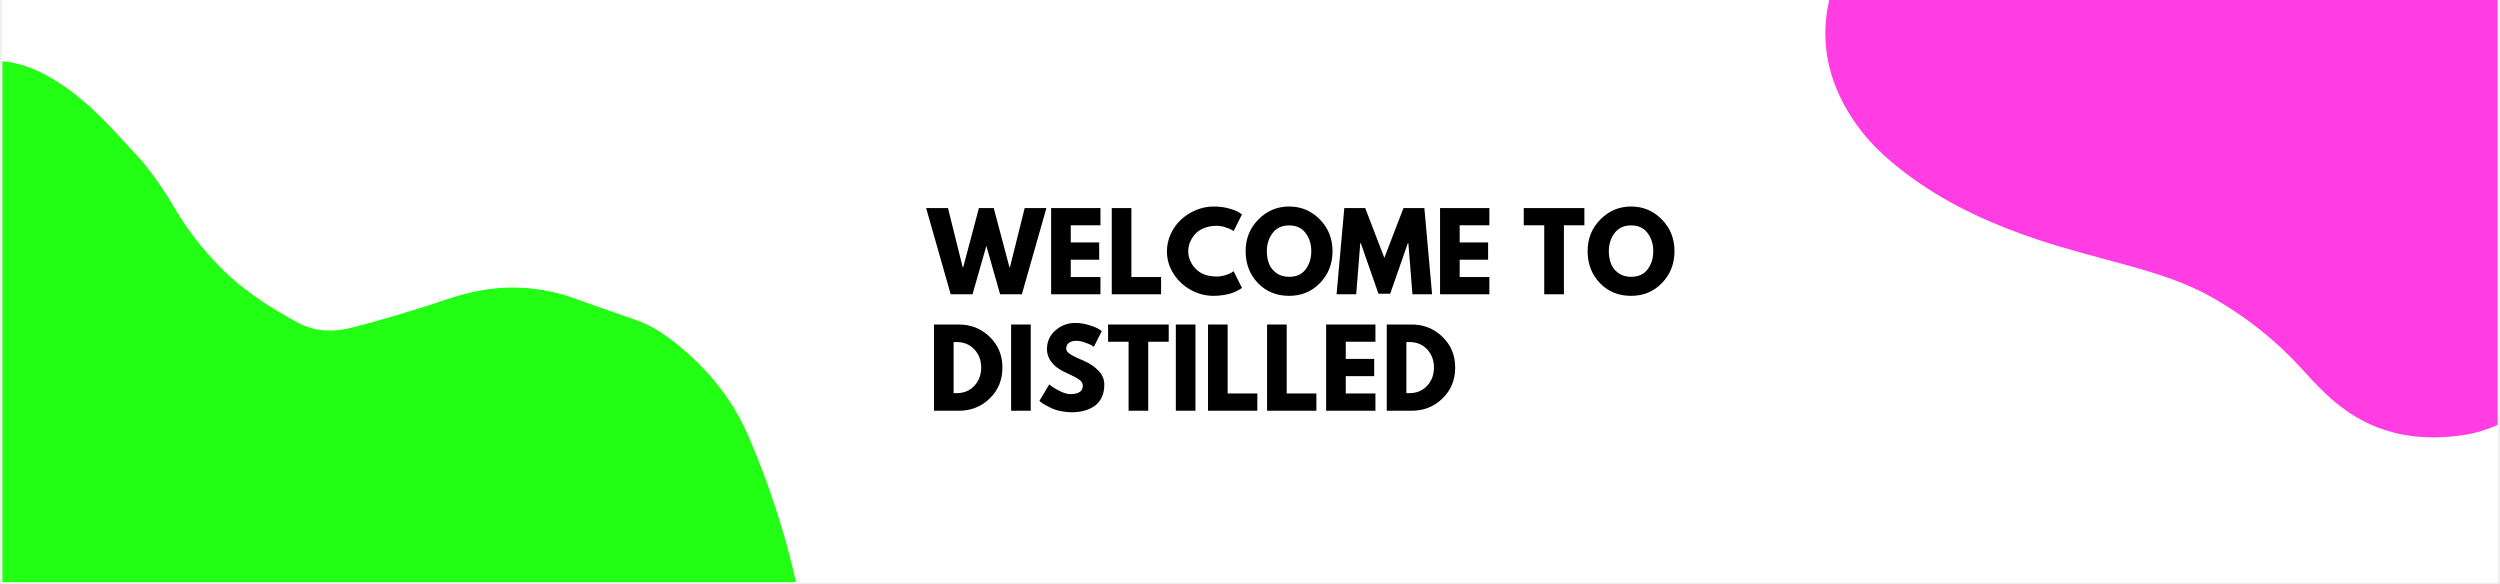
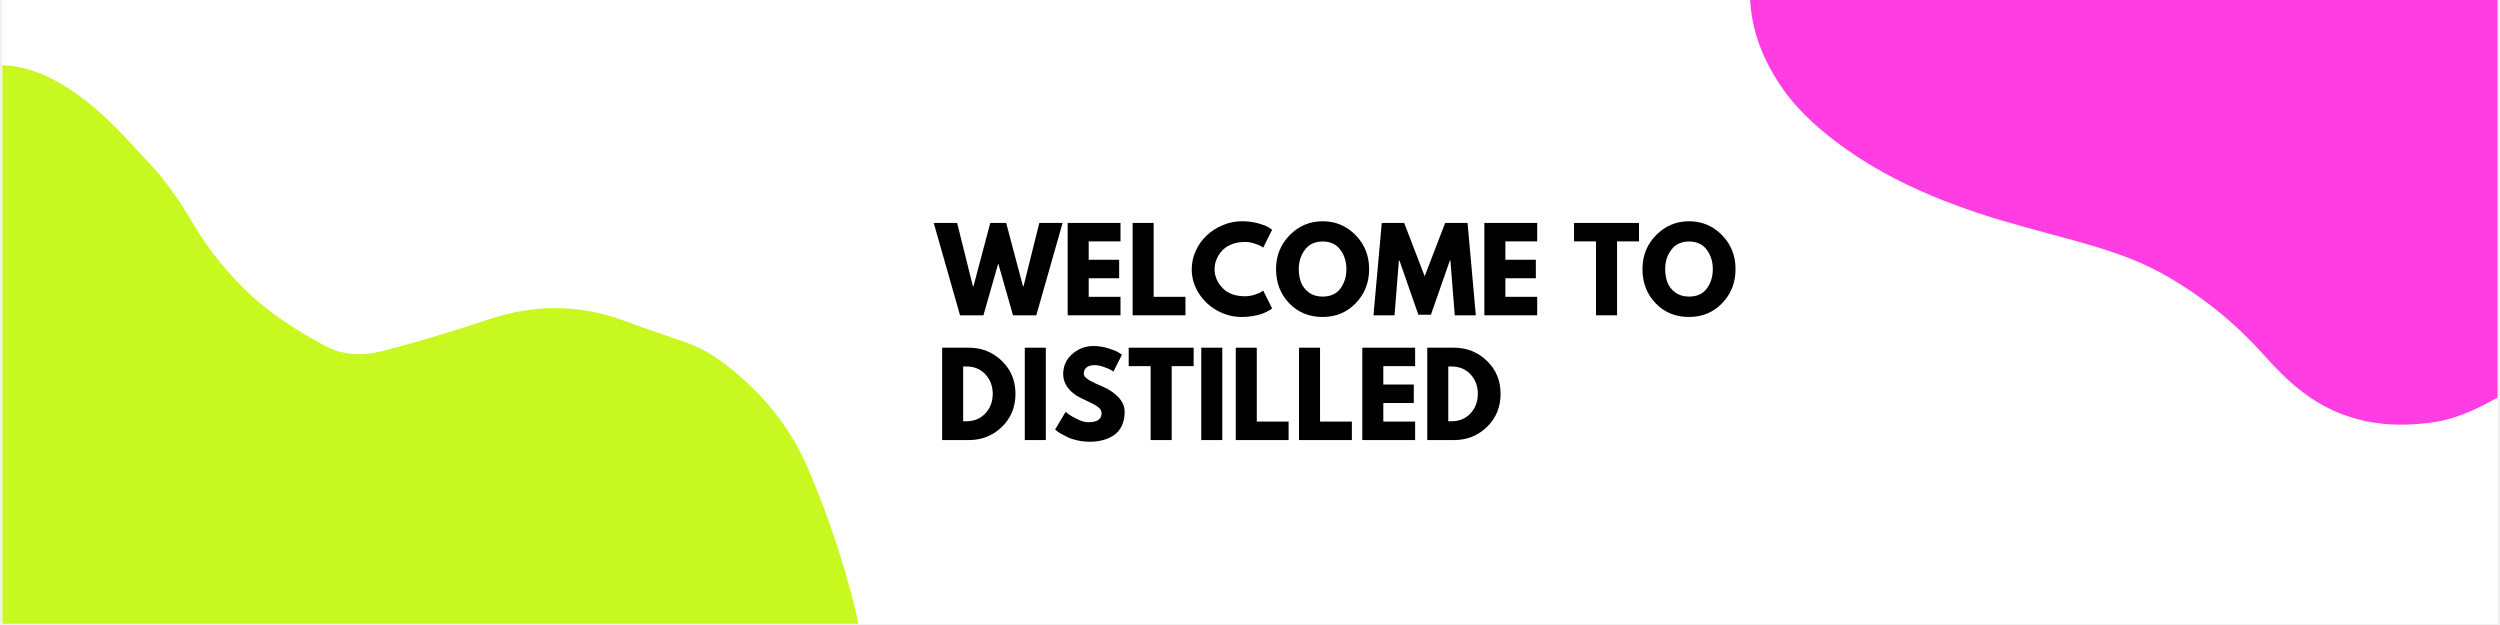
- <svg xmlns="http://www.w3.org/2000/svg" width="1500" zoomAndPan="magnify" viewBox="0 0 1125 262.5" height="350" preserveAspectRatio="xMidYMid meet" version="1.0">
+ <svg xmlns="http://www.w3.org/2000/svg" width="1400" zoomAndPan="magnify" viewBox="0 0 1050 262.5" height="350" preserveAspectRatio="xMidYMid meet" version="1.0">
  <defs>
    <g />
-     <clipPath id="196c4532fc">
-       <path d="M 1.07 0 L 1123.93 0 L 1123.93 262 L 1.07 262 Z M 1.07 0 " clip-rule="nonzero" />
+     <clipPath id="436fcd2e1b">
+       <path d="M 1 0 L 1049 0 L 1049 262 L 1 262 Z M 1 0 " clip-rule="nonzero" />
    </clipPath>
-     <clipPath id="034b364ba9">
-       <path d="M 1.07 27 L 360 27 L 360 262 L 1.07 262 Z M 1.07 27 " clip-rule="nonzero" />
+     <clipPath id="234d647de1">
+       <path d="M 1 27 L 363 27 L 363 262 L 1 262 Z M 1 27 " clip-rule="nonzero" />
    </clipPath>
-     <clipPath id="7cfc8c0b00">
-       <path d="M 110.922 -89.566 L 417.684 288.125 L 167.824 491.059 L -138.934 113.367 Z M 110.922 -89.566 " clip-rule="nonzero" />
+     <clipPath id="f8e78ab48b">
+       <path d="M 113.289 -89.566 L 420.051 288.125 L 170.191 491.059 L -136.57 113.367 Z M 113.289 -89.566 " clip-rule="nonzero" />
    </clipPath>
-     <clipPath id="f134b931d5">
-       <path d="M 110.922 -89.566 L 417.684 288.125 L 167.824 491.059 L -138.934 113.367 Z M 110.922 -89.566 " clip-rule="nonzero" />
+     <clipPath id="ccb3f587a4">
+       <path d="M 113.289 -89.566 L 420.051 288.125 L 170.191 491.059 L -136.57 113.367 Z M 113.289 -89.566 " clip-rule="nonzero" />
    </clipPath>
-     <clipPath id="5c3edc1473">
-       <path d="M 801 0 L 1123.93 0 L 1123.93 197 L 801 197 Z M 801 0 " clip-rule="nonzero" />
+     <clipPath id="a3ba29c771">
+       <path d="M 714 0 L 1049 0 L 1049 179 L 714 179 Z M 714 0 " clip-rule="nonzero" />
    </clipPath>
-     <clipPath id="3bfd9a1309">
-       <path d="M 1018.523 -297.414 L 1229.785 140.906 L 939.82 280.66 L 728.559 -157.656 Z M 1018.523 -297.414 " clip-rule="nonzero" />
+     <clipPath id="52618781c1">
+       <path d="M 932.086 -315.859 L 1143.344 122.457 L 853.379 262.215 L 642.121 -176.105 Z M 932.086 -315.859 " clip-rule="nonzero" />
    </clipPath>
-     <clipPath id="4c421a99e0">
-       <path d="M 1018.523 -297.414 L 1229.785 140.906 L 939.82 280.66 L 728.559 -157.656 Z M 1018.523 -297.414 " clip-rule="nonzero" />
+     <clipPath id="64cece21f6">
+       <path d="M 932.086 -315.859 L 1143.344 122.457 L 853.379 262.215 L 642.121 -176.105 Z M 932.086 -315.859 " clip-rule="nonzero" />
    </clipPath>
  </defs>
-   <g clip-path="url(#196c4532fc)">
-     <path fill="#ffffff" d="M 1.07 0 L 1123.93 0 L 1123.93 269.488 L 1.07 269.488 Z M 1.07 0 " fill-opacity="1" fill-rule="nonzero" />
-     <path fill="#ffffff" d="M 1.07 0 L 1123.93 0 L 1123.93 262 L 1.07 262 Z M 1.07 0 " fill-opacity="1" fill-rule="nonzero" />
-     <path fill="#ffffff" d="M 1.07 0 L 1123.93 0 L 1123.93 262 L 1.07 262 Z M 1.07 0 " fill-opacity="1" fill-rule="nonzero" />
+   <g clip-path="url(#436fcd2e1b)">
+     <path fill="#ffffff" d="M 1 0 L 1049 0 L 1049 269.488 L 1 269.488 Z M 1 0 " fill-opacity="1" fill-rule="nonzero" />
  </g>
-   <g clip-path="url(#034b364ba9)">
-     <g clip-path="url(#7cfc8c0b00)">
-       <g clip-path="url(#f134b931d5)">
-         <path fill="#22fe14" d="M 63.504 72.02 C 69.062 78.695 74.047 85.836 78.387 93.363 C 85.172 104.906 93.652 115.348 103.48 124.426 C 112.637 132.68 122.953 139.172 133.707 145.035 C 141.543 149.316 149.793 149.574 158.055 147.504 C 168.562 144.836 178.883 141.773 189.219 138.566 C 198.617 135.707 207.727 131.992 217.434 130.523 C 230.984 128.25 244.926 129.48 257.918 134.07 C 267.418 137.547 276.945 140.723 286.527 144.129 C 293.422 146.582 299.473 150.672 305.094 155.246 C 318.836 166.465 329.652 179.781 336.762 196.25 C 345.148 215.637 351.891 235.676 356.914 256.293 C 360.609 271.578 360.438 287.133 358.91 302.703 C 358.188 311.203 356.422 319.598 353.559 327.652 C 350.297 336.715 345.008 344.969 337.938 351.527 C 330.359 358.641 322.598 365.352 312.859 369.305 C 293.934 377.035 274.691 378.336 255.781 369.816 C 248.582 366.66 241.82 362.191 235.289 357.672 C 220.812 347.734 204.887 340.203 188.004 335.355 C 175.297 331.621 162.152 330.699 148.891 330.145 C 134.426 329.613 119.996 329.461 105.609 328.188 C 84.887 326.324 64.441 322.461 45.094 314.57 C 34.047 310.031 23.543 304.648 14.57 296.789 C -1.023 283.121 -10.27 266.207 -10.508 245.113 C -10.719 233.277 -10.332 221.504 -10.328 209.766 C -10.219 199.168 -10.188 188.637 -12.652 178.219 C -15.191 166.367 -20.836 155.395 -28.859 146.355 C -35.012 139.617 -41.492 133.148 -47.742 126.625 C -54.66 119.285 -61.004 111.473 -65.559 102.344 C -73.754 86.215 -71.73 70.926 -61.73 56.395 C -52.469 43.137 -39.328 35.328 -24.242 30.582 C -16.855 28.27 -9.148 27.191 -1.496 27.391 C 9.004 27.73 18.141 31.77 26.816 37.418 C 36.402 43.684 44.547 51.531 52.266 59.863 Z M 63.504 72.02 " fill-opacity="1" fill-rule="nonzero" />
+   <path fill="#ffffff" d="M 1 0 L 1049 0 L 1049 262 L 1 262 Z M 1 0 " fill-opacity="1" fill-rule="nonzero" />
+   <path fill="#ffffff" d="M 1 0 L 1049 0 L 1049 262 L 1 262 Z M 1 0 " fill-opacity="1" fill-rule="nonzero" />
+   <g clip-path="url(#234d647de1)">
+     <g clip-path="url(#f8e78ab48b)">
+       <g clip-path="url(#ccb3f587a4)">
+         <path fill="#c7f820" d="M 65.871 72.02 C 71.43 78.695 76.41 85.836 80.754 93.363 C 87.539 104.906 96.02 115.348 105.844 124.426 C 115.004 132.68 125.316 139.172 136.074 145.035 C 143.91 149.316 152.16 149.574 160.422 147.504 C 170.93 144.836 181.25 141.773 191.586 138.566 C 200.984 135.707 210.094 131.992 219.801 130.523 C 233.352 128.25 247.293 129.48 260.285 134.07 C 269.785 137.547 279.312 140.723 288.895 144.129 C 295.789 146.582 301.836 150.672 307.461 155.246 C 321.203 166.465 332.02 179.781 339.129 196.25 C 347.516 215.637 354.258 235.676 359.281 256.293 C 362.977 271.578 362.805 287.133 361.277 302.703 C 360.555 311.203 358.785 319.598 355.926 327.652 C 352.66 336.715 347.375 344.969 340.305 351.527 C 332.727 358.641 324.965 365.352 315.227 369.305 C 296.301 377.035 277.059 378.336 258.148 369.816 C 250.949 366.66 244.188 362.191 237.656 357.672 C 223.18 347.734 207.254 340.203 190.371 335.355 C 177.664 331.621 164.52 330.699 151.258 330.145 C 136.793 329.613 122.363 329.461 107.977 328.188 C 87.254 326.324 66.809 322.461 47.457 314.57 C 36.414 310.031 25.91 304.648 16.938 296.789 C 1.34 283.121 -7.902 266.207 -8.141 245.113 C -8.352 233.277 -7.965 221.504 -7.961 209.766 C -7.852 199.168 -7.82 188.637 -10.285 178.219 C -12.828 166.367 -18.469 155.395 -26.492 146.355 C -32.645 139.617 -39.125 133.148 -45.375 126.625 C -52.293 119.285 -58.637 111.473 -63.191 102.344 C -71.387 86.215 -69.363 70.926 -59.363 56.395 C -50.102 43.137 -36.961 35.328 -21.875 30.582 C -14.492 28.27 -6.781 27.191 0.871 27.391 C 11.371 27.73 20.508 31.77 29.184 37.418 C 38.77 43.684 46.914 51.531 54.633 59.863 Z M 65.871 72.02 " fill-opacity="1" fill-rule="nonzero" />
      </g>
    </g>
  </g>
  <g fill="#000000" fill-opacity="1">
-     <g transform="translate(417.4638, 132.4285)">
+     <g transform="translate(392.8708, 132.4285)">
      <g>
        <path d="M 32.594 0 L 26.391 -21.781 L 20.172 0 L 10.344 0 L -0.703 -38.797 L 9.125 -38.797 L 15.75 -12.188 L 15.984 -12.188 L 23.047 -38.797 L 29.719 -38.797 L 36.781 -12.188 L 37.016 -12.188 L 43.641 -38.797 L 53.422 -38.797 L 42.375 0 Z M 32.594 0 " />
      </g>
    </g>
  </g>
  <g fill="#000000" fill-opacity="1">
-     <g transform="translate(470.1876, 132.4285)">
+     <g transform="translate(445.5946, 132.4285)">
      <g>
        <path d="M 25.016 -38.797 L 25.016 -31.047 L 11.656 -31.047 L 11.656 -23.328 L 24.453 -23.328 L 24.453 -15.562 L 11.656 -15.562 L 11.656 -7.766 L 25.016 -7.766 L 25.016 0 L 2.828 0 L 2.828 -38.797 Z M 25.016 -38.797 " />
      </g>
    </g>
  </g>
  <g fill="#000000" fill-opacity="1">
-     <g transform="translate(497.4666, 132.4285)">
+     <g transform="translate(472.8736, 132.4285)">
      <g>
        <path d="M 11.656 -38.797 L 11.656 -7.766 L 25.016 -7.766 L 25.016 0 L 2.828 0 L 2.828 -38.797 Z M 11.656 -38.797 " />
      </g>
    </g>
  </g>
  <g fill="#000000" fill-opacity="1">
-     <g transform="translate(524.0401, 132.4285)">
+     <g transform="translate(499.4471, 132.4285)">
      <g>
        <path d="M 23.469 -8 C 24.812 -8 26.117 -8.203 27.391 -8.609 C 28.66 -9.016 29.594 -9.406 30.188 -9.781 L 31.094 -10.391 L 34.844 -2.875 C 34.719 -2.781 34.547 -2.648 34.328 -2.484 C 34.109 -2.328 33.598 -2.035 32.797 -1.609 C 32.004 -1.191 31.148 -0.828 30.234 -0.516 C 29.328 -0.203 28.133 0.078 26.656 0.328 C 25.188 0.578 23.672 0.703 22.109 0.703 C 18.504 0.703 15.082 -0.18 11.844 -1.953 C 8.613 -3.723 6.008 -6.16 4.031 -9.266 C 2.062 -12.367 1.078 -15.723 1.078 -19.328 C 1.078 -22.055 1.656 -24.676 2.812 -27.188 C 3.977 -29.695 5.523 -31.844 7.453 -33.625 C 9.379 -35.414 11.629 -36.844 14.203 -37.906 C 16.773 -38.969 19.41 -39.5 22.109 -39.5 C 24.609 -39.5 26.914 -39.203 29.031 -38.609 C 31.156 -38.016 32.656 -37.422 33.531 -36.828 L 34.844 -35.938 L 31.094 -28.406 C 30.875 -28.594 30.539 -28.816 30.094 -29.078 C 29.656 -29.348 28.773 -29.703 27.453 -30.141 C 26.141 -30.586 24.812 -30.812 23.469 -30.812 C 21.332 -30.812 19.414 -30.461 17.719 -29.766 C 16.031 -29.078 14.691 -28.164 13.703 -27.031 C 12.723 -25.906 11.973 -24.691 11.453 -23.391 C 10.93 -22.098 10.672 -20.773 10.672 -19.422 C 10.672 -16.473 11.773 -13.832 13.984 -11.5 C 16.203 -9.164 19.363 -8 23.469 -8 Z M 23.469 -8 " />
      </g>
    </g>
  </g>
  <g fill="#000000" fill-opacity="1">
-     <g transform="translate(559.4558, 132.4285)">
+     <g transform="translate(534.8628, 132.4285)">
      <g>
        <path d="M 1.078 -19.422 C 1.078 -25.035 2.988 -29.785 6.812 -33.672 C 10.645 -37.555 15.254 -39.5 20.641 -39.5 C 26.066 -39.5 30.676 -37.562 34.469 -33.688 C 38.27 -29.82 40.172 -25.066 40.172 -19.422 C 40.172 -13.742 38.301 -8.969 34.562 -5.094 C 30.832 -1.227 26.191 0.703 20.641 0.703 C 14.973 0.703 10.297 -1.211 6.609 -5.047 C 2.922 -8.891 1.078 -13.68 1.078 -19.422 Z M 10.625 -19.422 C 10.625 -17.379 10.938 -15.52 11.562 -13.844 C 12.195 -12.164 13.297 -10.75 14.859 -9.594 C 16.43 -8.438 18.359 -7.859 20.641 -7.859 C 23.93 -7.859 26.414 -8.984 28.094 -11.234 C 29.781 -13.492 30.625 -16.223 30.625 -19.422 C 30.625 -22.586 29.766 -25.305 28.047 -27.578 C 26.336 -29.859 23.867 -31 20.641 -31 C 17.441 -31 14.973 -29.859 13.234 -27.578 C 11.492 -25.305 10.625 -22.586 10.625 -19.422 Z M 10.625 -19.422 " />
      </g>
    </g>
  </g>
  <g fill="#000000" fill-opacity="1">
-     <g transform="translate(600.7036, 132.4285)">
+     <g transform="translate(576.1106, 132.4285)">
      <g>
        <path d="M 34.891 0 L 33.062 -23 L 32.828 -23 L 24.875 -0.234 L 19.609 -0.234 L 11.656 -23 L 11.422 -23 L 9.594 0 L 0.75 0 L 4.234 -38.797 L 13.641 -38.797 L 22.25 -16.406 L 30.859 -38.797 L 40.266 -38.797 L 43.734 0 Z M 34.891 0 " />
      </g>
    </g>
  </g>
  <g fill="#000000" fill-opacity="1">
-     <g transform="translate(645.1966, 132.4285)">
+     <g transform="translate(620.6036, 132.4285)">
      <g>
        <path d="M 25.016 -38.797 L 25.016 -31.047 L 11.656 -31.047 L 11.656 -23.328 L 24.453 -23.328 L 24.453 -15.562 L 11.656 -15.562 L 11.656 -7.766 L 25.016 -7.766 L 25.016 0 L 2.828 0 L 2.828 -38.797 Z M 25.016 -38.797 " />
      </g>
    </g>
  </g>
  <g fill="#000000" fill-opacity="1">
-     <g transform="translate(672.4756, 132.4285)">
+     <g transform="translate(647.8826, 132.4285)">
      <g />
    </g>
  </g>
  <g fill="#000000" fill-opacity="1">
-     <g transform="translate(685.3156, 132.4285)">
+     <g transform="translate(660.7226, 132.4285)">
      <g>
        <path d="M 0.375 -31.047 L 0.375 -38.797 L 27.656 -38.797 L 27.656 -31.047 L 18.438 -31.047 L 18.438 0 L 9.594 0 L 9.594 -31.047 Z M 0.375 -31.047 " />
      </g>
    </g>
  </g>
  <g fill="#000000" fill-opacity="1">
-     <g transform="translate(713.3471, 132.4285)">
+     <g transform="translate(688.7541, 132.4285)">
      <g>
        <path d="M 1.078 -19.422 C 1.078 -25.035 2.988 -29.785 6.812 -33.672 C 10.645 -37.555 15.254 -39.5 20.641 -39.5 C 26.066 -39.5 30.676 -37.562 34.469 -33.688 C 38.27 -29.82 40.172 -25.066 40.172 -19.422 C 40.172 -13.742 38.301 -8.969 34.562 -5.094 C 30.832 -1.227 26.191 0.703 20.641 0.703 C 14.973 0.703 10.297 -1.211 6.609 -5.047 C 2.922 -8.891 1.078 -13.68 1.078 -19.422 Z M 10.625 -19.422 C 10.625 -17.379 10.938 -15.52 11.562 -13.844 C 12.195 -12.164 13.297 -10.75 14.859 -9.594 C 16.43 -8.438 18.359 -7.859 20.641 -7.859 C 23.93 -7.859 26.414 -8.984 28.094 -11.234 C 29.781 -13.492 30.625 -16.223 30.625 -19.422 C 30.625 -22.586 29.766 -25.305 28.047 -27.578 C 26.336 -29.859 23.867 -31 20.641 -31 C 17.441 -31 14.973 -29.859 13.234 -27.578 C 11.492 -25.305 10.625 -22.586 10.625 -19.422 Z M 10.625 -19.422 " />
      </g>
    </g>
  </g>
  <g fill="#000000" fill-opacity="1">
-     <g transform="translate(417.4638, 184.8287)">
+     <g transform="translate(392.8708, 184.8287)">
      <g>
        <path d="M 2.828 -38.797 L 14.062 -38.797 C 19.457 -38.797 24.066 -36.953 27.891 -33.266 C 31.711 -29.586 33.625 -24.973 33.625 -19.422 C 33.625 -13.836 31.719 -9.203 27.906 -5.516 C 24.102 -1.836 19.488 0 14.062 0 L 2.828 0 Z M 11.656 -7.906 L 13.031 -7.906 C 16.258 -7.906 18.898 -8.992 20.953 -11.172 C 23.004 -13.348 24.047 -16.082 24.078 -19.375 C 24.078 -22.664 23.051 -25.41 21 -27.609 C 18.945 -29.805 16.289 -30.906 13.031 -30.906 L 11.656 -30.906 Z M 11.656 -7.906 " />
      </g>
    </g>
  </g>
  <g fill="#000000" fill-opacity="1">
-     <g transform="translate(452.174, 184.8287)">
+     <g transform="translate(427.581, 184.8287)">
      <g>
        <path d="M 11.656 -38.797 L 11.656 0 L 2.828 0 L 2.828 -38.797 Z M 11.656 -38.797 " />
      </g>
    </g>
  </g>
  <g fill="#000000" fill-opacity="1">
-     <g transform="translate(466.6601, 184.8287)">
+     <g transform="translate(442.0671, 184.8287)">
      <g>
        <path d="M 17.125 -39.5 C 19.219 -39.5 21.27 -39.191 23.281 -38.578 C 25.289 -37.973 26.781 -37.375 27.75 -36.781 L 29.156 -35.844 L 25.578 -28.781 C 25.297 -28.969 24.906 -29.207 24.406 -29.5 C 23.906 -29.801 22.961 -30.203 21.578 -30.703 C 20.203 -31.211 18.922 -31.469 17.734 -31.469 C 16.254 -31.469 15.113 -31.148 14.312 -30.516 C 13.52 -29.891 13.125 -29.047 13.125 -27.984 C 13.125 -27.453 13.312 -26.957 13.688 -26.5 C 14.062 -26.039 14.703 -25.551 15.609 -25.031 C 16.523 -24.52 17.328 -24.109 18.016 -23.797 C 18.703 -23.484 19.77 -23.016 21.219 -22.391 C 23.719 -21.316 25.852 -19.863 27.625 -18.031 C 29.395 -16.195 30.281 -14.125 30.281 -11.812 C 30.281 -9.582 29.879 -7.633 29.078 -5.969 C 28.285 -4.312 27.191 -3.008 25.797 -2.062 C 24.398 -1.125 22.852 -0.43 21.156 0.016 C 19.469 0.473 17.633 0.703 15.656 0.703 C 13.969 0.703 12.305 0.531 10.672 0.188 C 9.047 -0.156 7.68 -0.582 6.578 -1.094 C 5.484 -1.613 4.492 -2.125 3.609 -2.625 C 2.734 -3.133 2.094 -3.562 1.688 -3.906 L 1.078 -4.422 L 5.5 -11.859 C 5.875 -11.535 6.391 -11.129 7.047 -10.641 C 7.711 -10.16 8.883 -9.516 10.562 -8.703 C 12.238 -7.891 13.719 -7.484 15 -7.484 C 18.727 -7.484 20.594 -8.75 20.594 -11.281 C 20.594 -11.82 20.457 -12.316 20.188 -12.766 C 19.926 -13.223 19.457 -13.676 18.781 -14.125 C 18.113 -14.582 17.52 -14.941 17 -15.203 C 16.477 -15.473 15.629 -15.883 14.453 -16.438 C 13.285 -16.988 12.422 -17.406 11.859 -17.688 C 9.504 -18.844 7.68 -20.289 6.391 -22.031 C 5.109 -23.77 4.469 -25.645 4.469 -27.656 C 4.469 -31.133 5.754 -33.977 8.328 -36.188 C 10.898 -38.395 13.832 -39.5 17.125 -39.5 Z M 17.125 -39.5 " />
      </g>
    </g>
  </g>
  <g fill="#000000" fill-opacity="1">
-     <g transform="translate(498.2661, 184.8287)">
+     <g transform="translate(473.6731, 184.8287)">
      <g>
        <path d="M 0.375 -31.047 L 0.375 -38.797 L 27.656 -38.797 L 27.656 -31.047 L 18.438 -31.047 L 18.438 0 L 9.594 0 L 9.594 -31.047 Z M 0.375 -31.047 " />
      </g>
    </g>
  </g>
  <g fill="#000000" fill-opacity="1">
-     <g transform="translate(526.2977, 184.8287)">
+     <g transform="translate(501.7047, 184.8287)">
      <g>
        <path d="M 11.656 -38.797 L 11.656 0 L 2.828 0 L 2.828 -38.797 Z M 11.656 -38.797 " />
      </g>
    </g>
  </g>
  <g fill="#000000" fill-opacity="1">
-     <g transform="translate(540.7838, 184.8287)">
+     <g transform="translate(516.1908, 184.8287)">
      <g>
        <path d="M 11.656 -38.797 L 11.656 -7.766 L 25.016 -7.766 L 25.016 0 L 2.828 0 L 2.828 -38.797 Z M 11.656 -38.797 " />
      </g>
    </g>
  </g>
  <g fill="#000000" fill-opacity="1">
-     <g transform="translate(567.3573, 184.8287)">
+     <g transform="translate(542.7643, 184.8287)">
      <g>
        <path d="M 11.656 -38.797 L 11.656 -7.766 L 25.016 -7.766 L 25.016 0 L 2.828 0 L 2.828 -38.797 Z M 11.656 -38.797 " />
      </g>
    </g>
  </g>
  <g fill="#000000" fill-opacity="1">
-     <g transform="translate(593.9308, 184.8287)">
+     <g transform="translate(569.3378, 184.8287)">
      <g>
        <path d="M 25.016 -38.797 L 25.016 -31.047 L 11.656 -31.047 L 11.656 -23.328 L 24.453 -23.328 L 24.453 -15.562 L 11.656 -15.562 L 11.656 -7.766 L 25.016 -7.766 L 25.016 0 L 2.828 0 L 2.828 -38.797 Z M 25.016 -38.797 " />
      </g>
    </g>
  </g>
  <g fill="#000000" fill-opacity="1">
-     <g transform="translate(621.2099, 184.8287)">
+     <g transform="translate(596.6169, 184.8287)">
      <g>
        <path d="M 2.828 -38.797 L 14.062 -38.797 C 19.457 -38.797 24.066 -36.953 27.891 -33.266 C 31.711 -29.586 33.625 -24.973 33.625 -19.422 C 33.625 -13.836 31.719 -9.203 27.906 -5.516 C 24.102 -1.836 19.488 0 14.062 0 L 2.828 0 Z M 11.656 -7.906 L 13.031 -7.906 C 16.258 -7.906 18.898 -8.992 20.953 -11.172 C 23.004 -13.348 24.047 -16.082 24.078 -19.375 C 24.078 -22.664 23.051 -25.41 21 -27.609 C 18.945 -29.805 16.289 -30.906 13.031 -30.906 L 11.656 -30.906 Z M 11.656 -7.906 " />
      </g>
    </g>
  </g>
-   <g clip-path="url(#5c3edc1473)">
-     <g clip-path="url(#3bfd9a1309)">
-       <g clip-path="url(#4c421a99e0)">
-         <path fill="#ff3de3" d="M 935.078 -151.141 C 938.941 -143.363 942.141 -135.262 944.629 -126.938 C 948.566 -114.141 954.406 -102.023 961.871 -90.922 C 968.871 -80.777 977.41 -72.074 986.523 -63.887 C 993.16 -57.914 1001.125 -55.758 1009.645 -55.867 C 1020.48 -56.035 1031.23 -56.629 1042.027 -57.367 C 1051.832 -57.977 1061.551 -59.484 1071.336 -58.676 C 1085.043 -57.758 1098.324 -53.344 1109.91 -45.875 C 1118.348 -40.301 1126.887 -35.008 1135.422 -29.48 C 1141.562 -25.504 1146.504 -20.125 1150.918 -14.379 C 1161.699 -0.289 1169.148 15.164 1172.262 32.828 C 1175.945 53.629 1177.879 74.684 1178.008 95.902 C 1178.07 111.629 1174.312 126.727 1169.234 141.52 C 1166.566 149.625 1162.906 157.383 1158.266 164.559 C 1152.996 172.625 1145.945 179.434 1137.551 184.184 C 1128.535 189.352 1119.434 194.094 1109.047 195.688 C 1088.848 198.84 1069.824 195.664 1053.391 183.008 C 1047.117 178.27 1041.57 172.363 1036.258 166.457 C 1024.469 153.445 1010.711 142.441 995.406 133.824 C 983.902 127.258 971.324 123.328 958.555 119.727 C 944.602 115.867 930.598 112.387 916.891 107.824 C 897.156 101.227 878.16 92.746 861.152 80.605 C 851.457 73.637 842.48 65.973 835.562 56.254 C 823.543 39.355 818.457 20.762 823.098 0.184 C 825.625 -11.383 828.715 -22.75 831.43 -34.168 C 833.988 -44.453 836.449 -54.691 836.457 -65.395 C 836.719 -77.516 833.766 -89.496 828.047 -100.141 C 823.613 -108.117 818.801 -115.91 814.227 -123.699 C 809.191 -132.441 804.82 -141.504 802.5 -151.438 C 798.25 -169.023 803.75 -183.434 816.832 -195.266 C 828.906 -206.023 843.496 -210.586 859.27 -211.719 C 866.988 -212.266 874.738 -211.535 882.141 -209.574 C 892.273 -206.816 900.234 -200.777 907.367 -193.281 C 915.25 -184.969 921.363 -175.453 926.949 -165.566 Z M 935.078 -151.141 " fill-opacity="1" fill-rule="nonzero" />
+   <g clip-path="url(#a3ba29c771)">
+     <g clip-path="url(#52618781c1)">
+       <g clip-path="url(#64cece21f6)">
+         <path fill="#ff3de3" d="M 848.637 -169.59 C 852.504 -161.809 855.703 -153.711 858.188 -145.387 C 862.129 -132.586 867.969 -120.469 875.43 -109.371 C 882.434 -99.223 890.973 -90.523 900.082 -82.336 C 906.719 -76.363 914.688 -74.207 923.203 -74.312 C 934.043 -74.48 944.793 -75.078 955.59 -75.812 C 965.395 -76.422 975.113 -77.934 984.898 -77.125 C 998.605 -76.207 1011.887 -71.789 1023.469 -64.32 C 1031.91 -58.75 1040.445 -53.457 1048.98 -47.93 C 1055.125 -43.953 1060.066 -38.574 1064.48 -32.824 C 1075.262 -18.738 1082.711 -3.281 1085.824 14.383 C 1089.508 35.18 1091.438 56.238 1091.57 77.457 C 1091.633 93.18 1087.875 108.277 1082.793 123.07 C 1080.125 131.176 1076.469 138.934 1071.828 146.109 C 1066.555 154.176 1059.508 160.984 1051.113 165.734 C 1042.098 170.902 1032.992 175.645 1022.609 177.238 C 1002.41 180.391 983.383 177.215 966.953 164.559 C 960.68 159.824 955.129 153.914 949.82 148.008 C 938.027 134.996 924.27 123.992 908.965 115.379 C 897.465 108.812 884.887 104.879 872.113 101.277 C 858.164 97.418 844.156 93.941 830.453 89.375 C 810.719 82.781 791.723 74.301 774.715 62.156 C 765.02 55.191 756.039 47.523 749.125 37.805 C 737.105 20.906 732.02 2.312 736.66 -18.266 C 739.188 -29.828 742.277 -41.195 744.992 -52.617 C 747.551 -62.902 750.012 -73.141 750.016 -83.844 C 750.281 -95.965 747.324 -107.941 741.605 -118.59 C 737.176 -126.566 732.363 -134.359 727.789 -142.145 C 722.75 -150.891 718.383 -159.953 716.062 -169.887 C 711.812 -187.473 717.312 -201.883 730.395 -213.711 C 742.469 -224.469 757.059 -229.031 772.828 -230.168 C 780.551 -230.715 788.301 -229.98 795.699 -228.023 C 805.836 -225.266 813.797 -219.227 820.93 -211.73 C 828.812 -203.418 834.922 -193.902 840.512 -184.012 Z M 848.637 -169.59 " fill-opacity="1" fill-rule="nonzero" />
      </g>
    </g>
  </g>
</svg>
